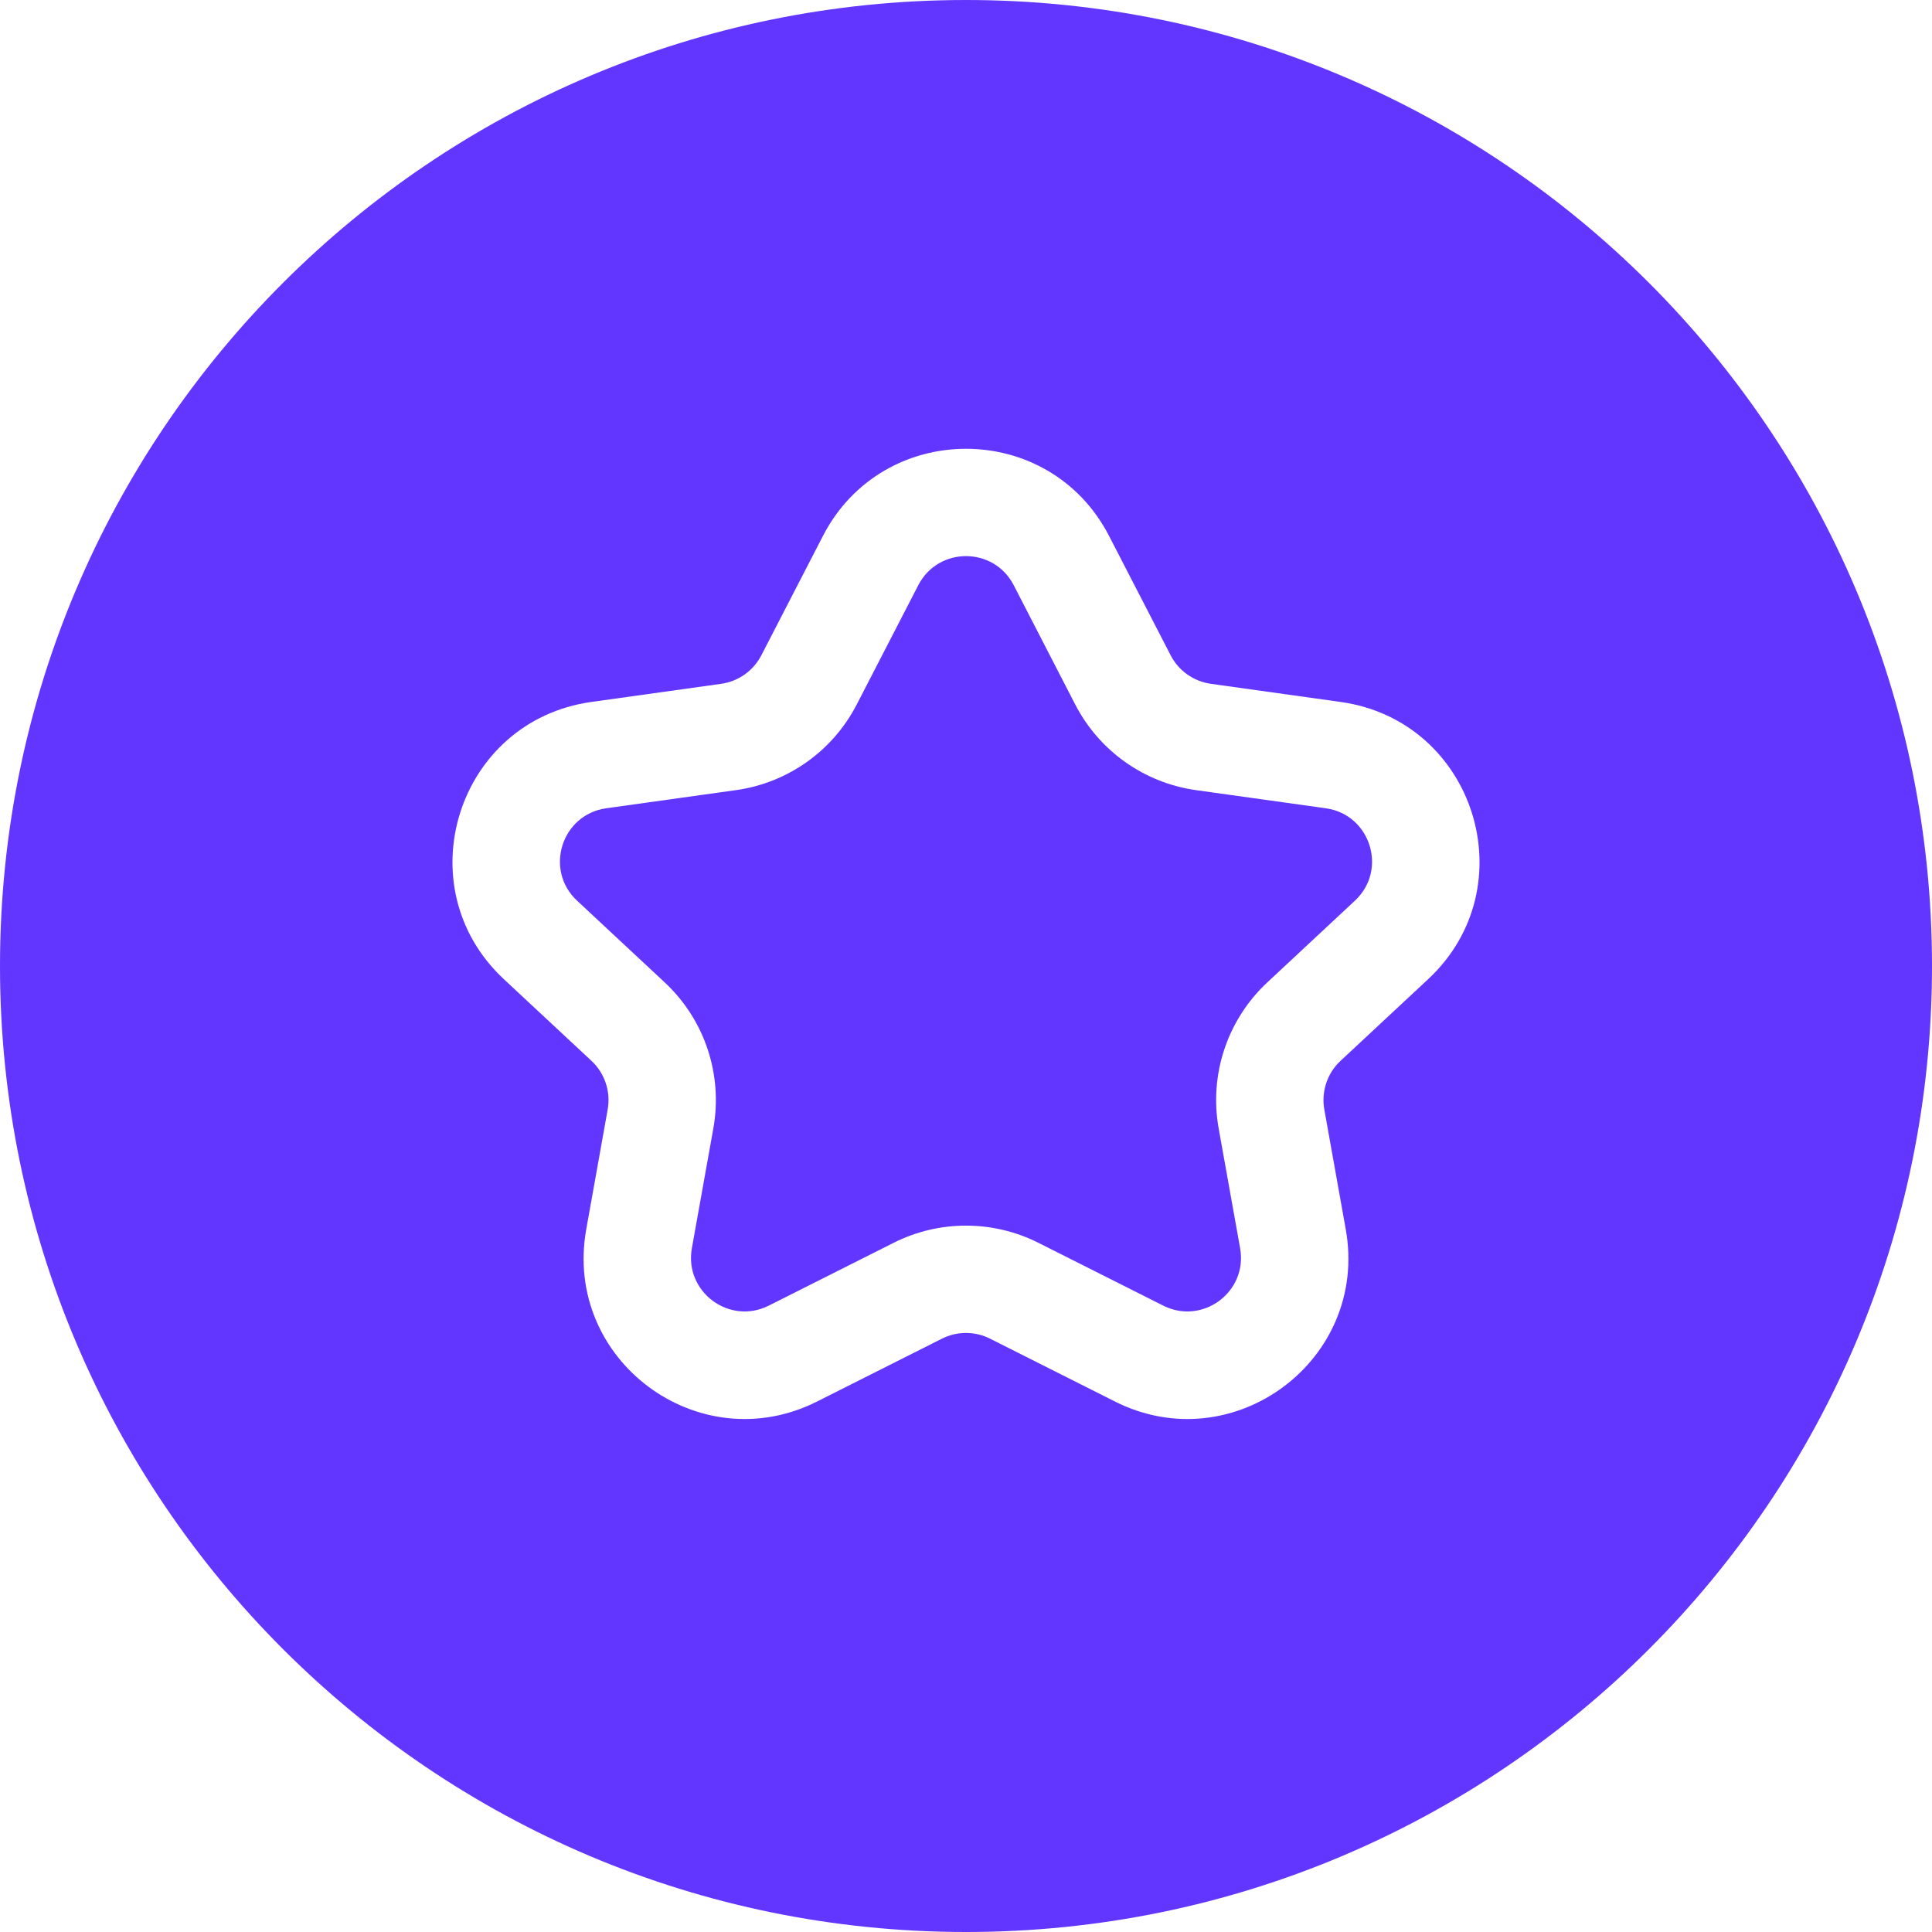
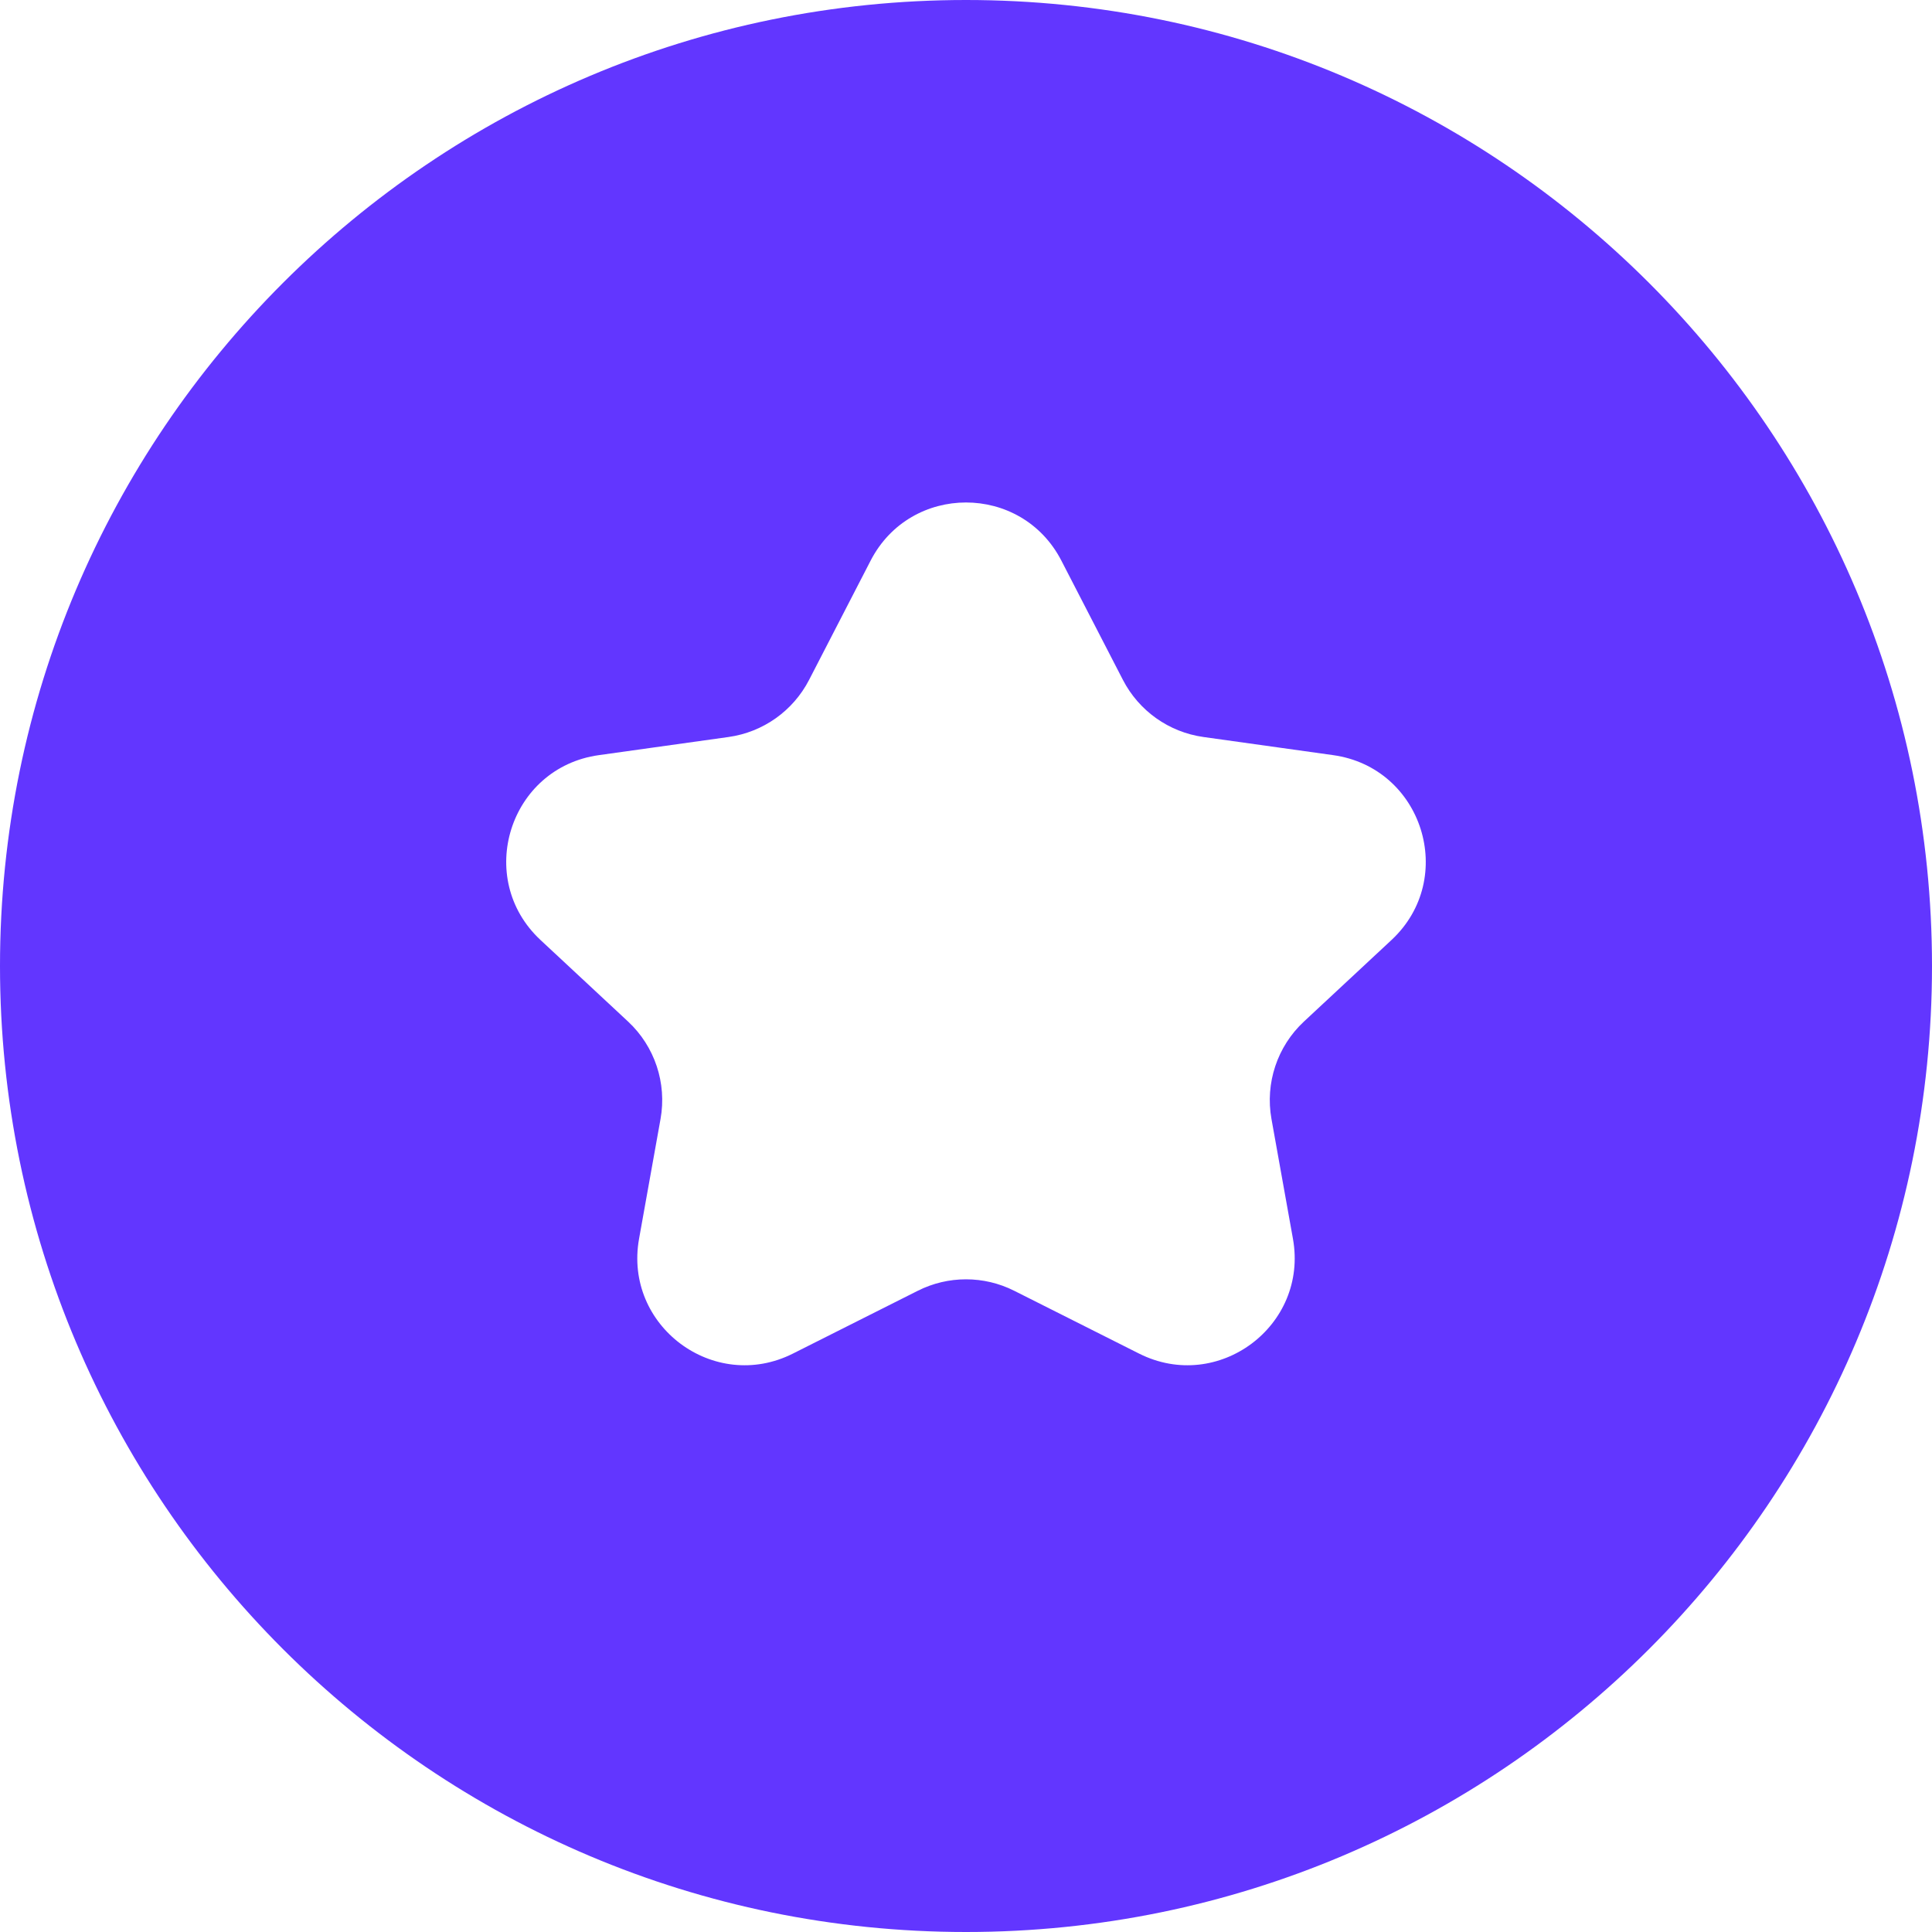
<svg xmlns="http://www.w3.org/2000/svg" width="36" height="36" viewBox="0 0 36 36" fill="none">
-   <path fill-rule="evenodd" clip-rule="evenodd" d="M18 36C27.941 36 36 27.941 36 18C36 8.059 27.941 0 18 0C8.059 0 0 8.059 0 18C0 27.941 8.059 36 18 36ZM21.813 12.21L20.666 9.987C19.549 7.821 16.451 7.821 15.334 9.987L14.187 12.21C14.038 12.499 13.758 12.697 13.437 12.742L11.019 13.08C8.518 13.43 7.542 16.524 9.389 18.246L11.021 19.767C11.269 19.998 11.383 20.34 11.323 20.675L10.924 22.906C10.487 25.339 13.017 27.226 15.225 26.115L17.55 24.945C17.833 24.802 18.167 24.802 18.45 24.945L20.775 26.115C22.983 27.226 25.513 25.339 25.076 22.906L24.677 20.675C24.617 20.34 24.731 19.998 24.979 19.767L26.611 18.246C28.458 16.524 27.482 13.43 24.981 13.08L22.563 12.742C22.242 12.697 21.962 12.499 21.813 12.21ZM17.111 10.904C17.484 10.182 18.516 10.182 18.889 10.904L20.035 13.127C20.482 13.993 21.321 14.588 22.286 14.723L24.704 15.061C25.537 15.178 25.863 16.209 25.247 16.783L23.616 18.304C22.87 18.998 22.528 20.024 22.708 21.027L23.108 23.259C23.253 24.07 22.41 24.699 21.674 24.328L19.349 23.158C18.5 22.731 17.5 22.731 16.651 23.158L14.326 24.328C13.59 24.699 12.747 24.07 12.892 23.259L13.292 21.027C13.472 20.024 13.13 18.998 12.384 18.304L10.753 16.783C10.137 16.209 10.463 15.178 11.296 15.061L13.714 14.723C14.679 14.588 15.518 13.993 15.964 13.127L17.111 10.904Z" fill="#6236FF" />
+   <path fill-rule="evenodd" clip-rule="evenodd" d="M18 36C27.941 36 36 27.941 36 18C36 8.059 27.941 0 18 0C8.059 0 0 8.059 0 18C0 27.941 8.059 36 18 36ZM20.924 12.669L19.777 10.446C19.032 9.002 16.968 9.002 16.223 10.446L15.076 12.669C14.778 13.246 14.219 13.643 13.575 13.733L11.158 14.071C9.49 14.304 8.84 16.367 10.071 17.515L11.703 19.035C12.2 19.498 12.428 20.182 12.308 20.851L11.908 23.082C11.617 24.705 13.303 25.963 14.775 25.222L17.101 24.052C17.666 23.767 18.334 23.767 18.899 24.052L21.225 25.222C22.697 25.963 24.383 24.705 24.092 23.082L23.692 20.851C23.572 20.182 23.8 19.498 24.297 19.035L25.929 17.515C27.16 16.367 26.509 14.304 24.842 14.071L22.425 13.733C21.781 13.643 21.222 13.246 20.924 12.669Z" fill="#6236FF" />
</svg>
